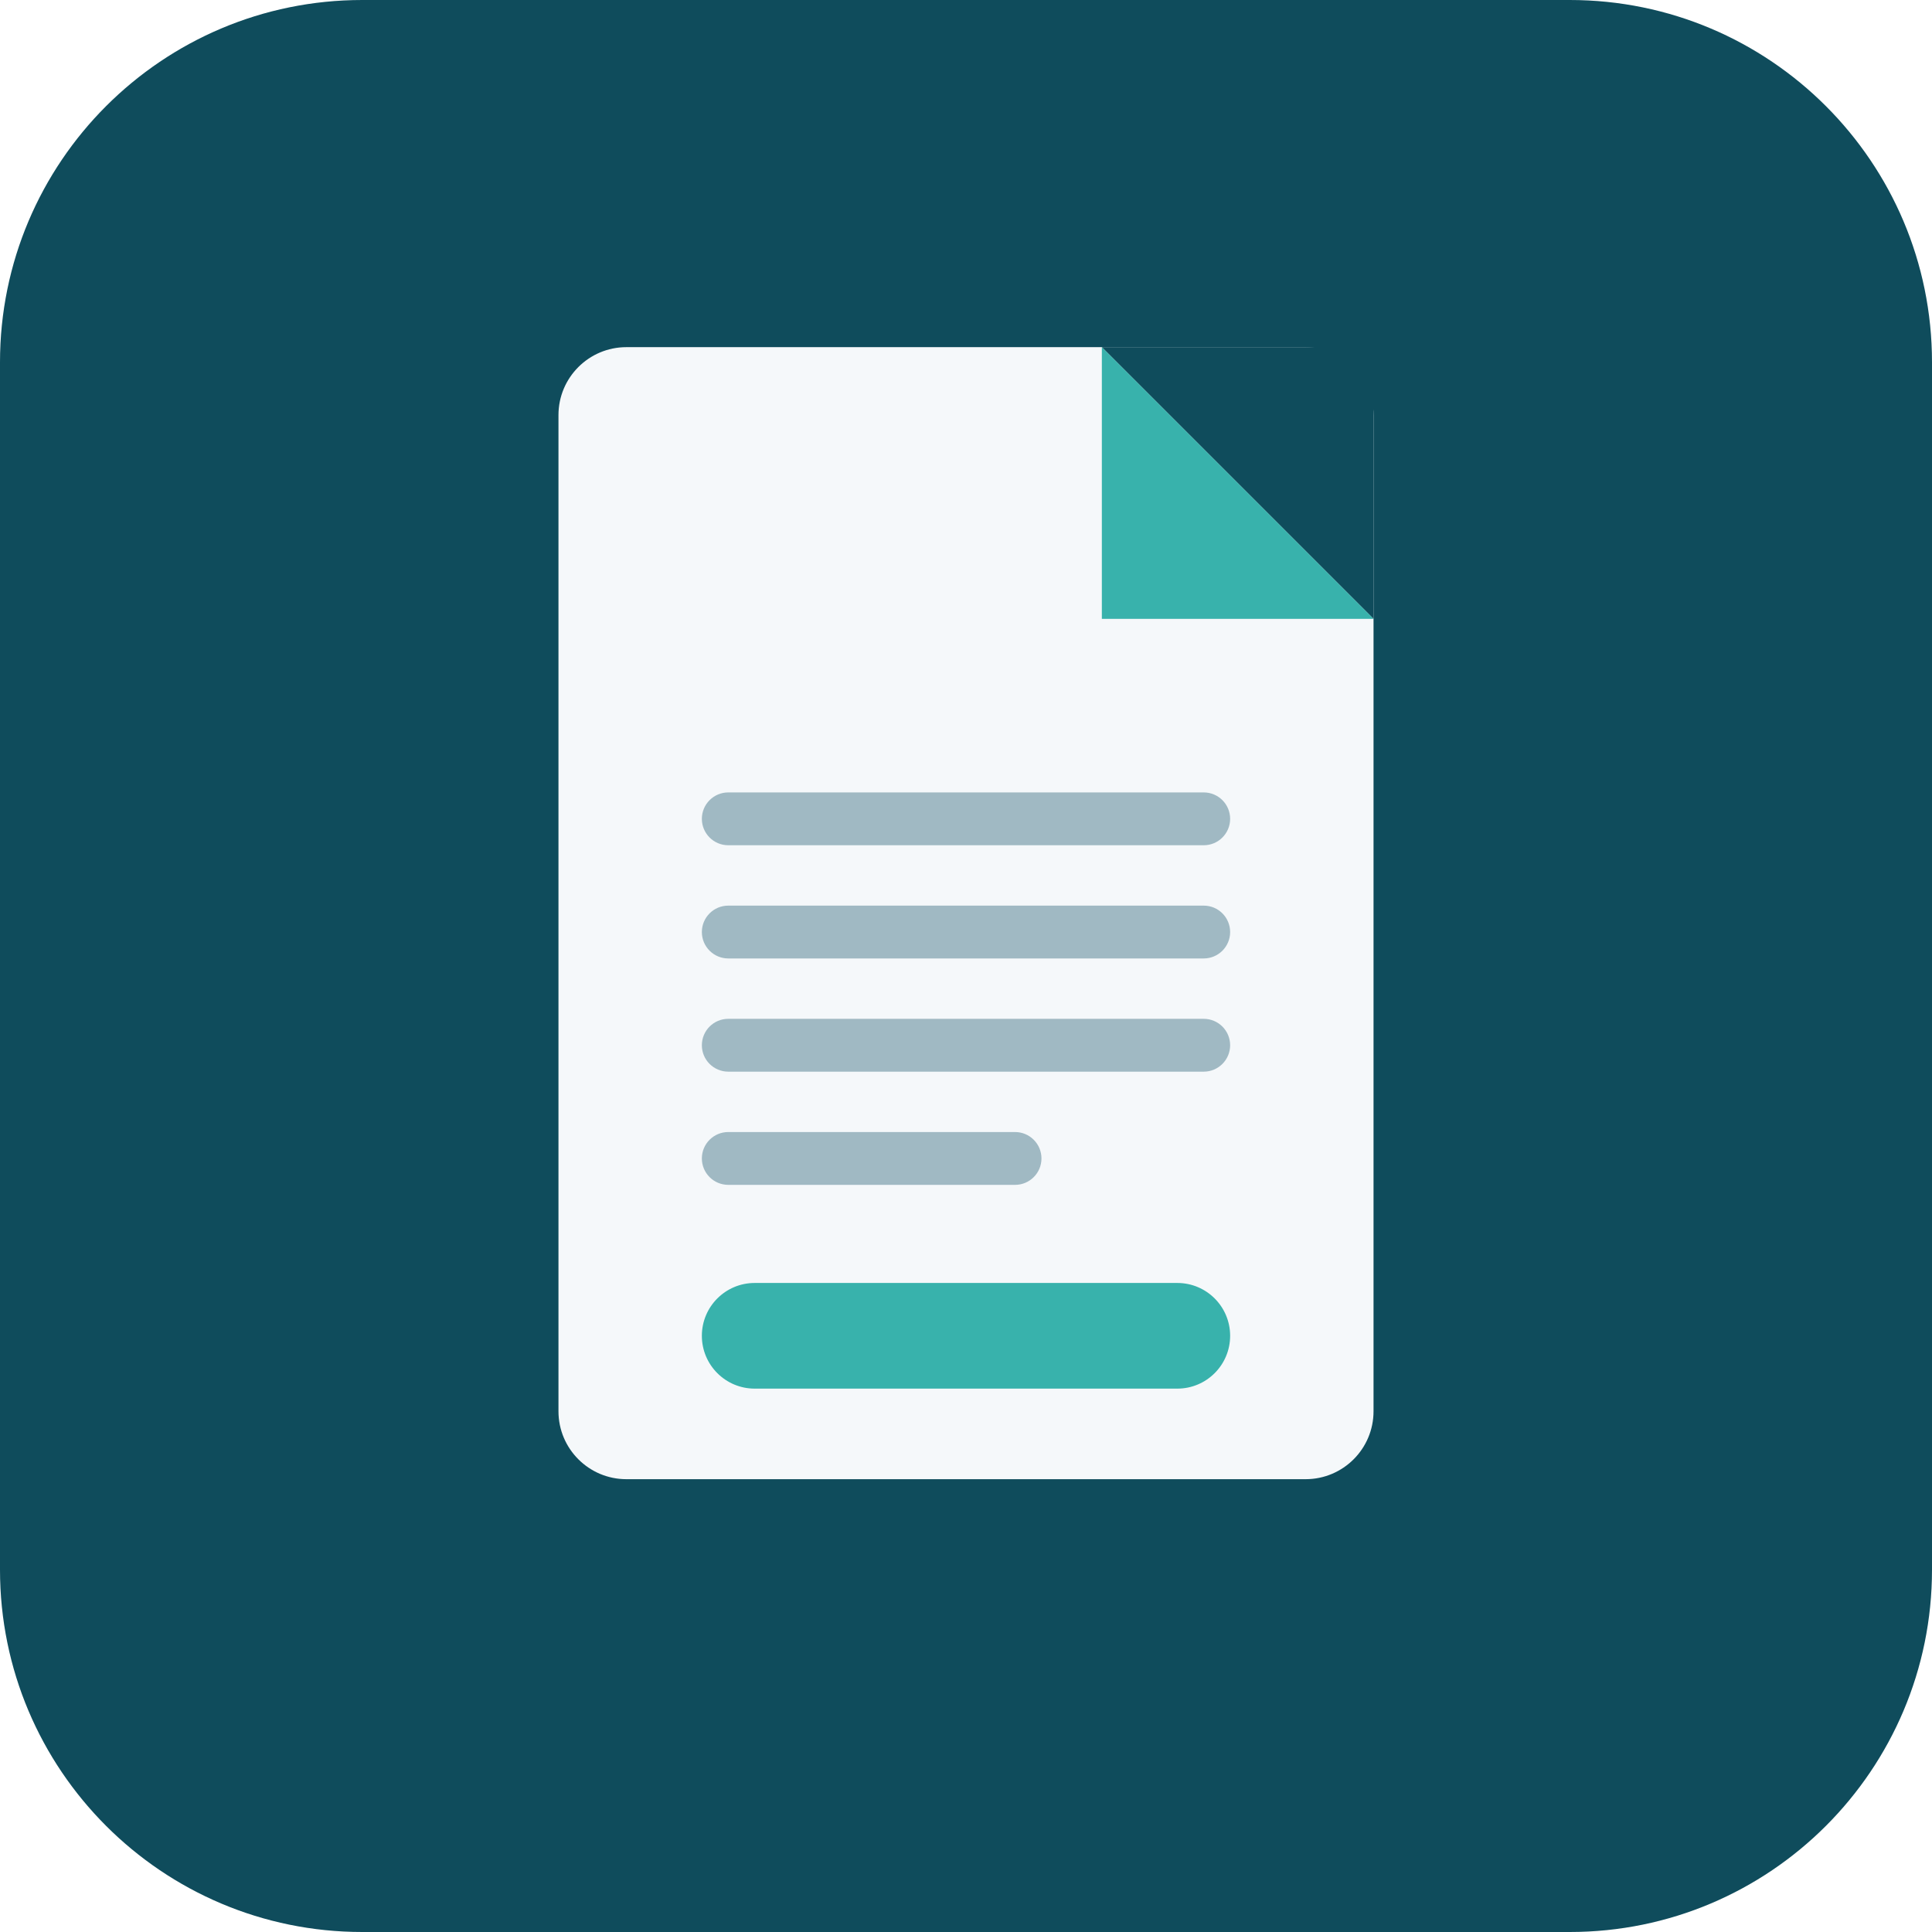
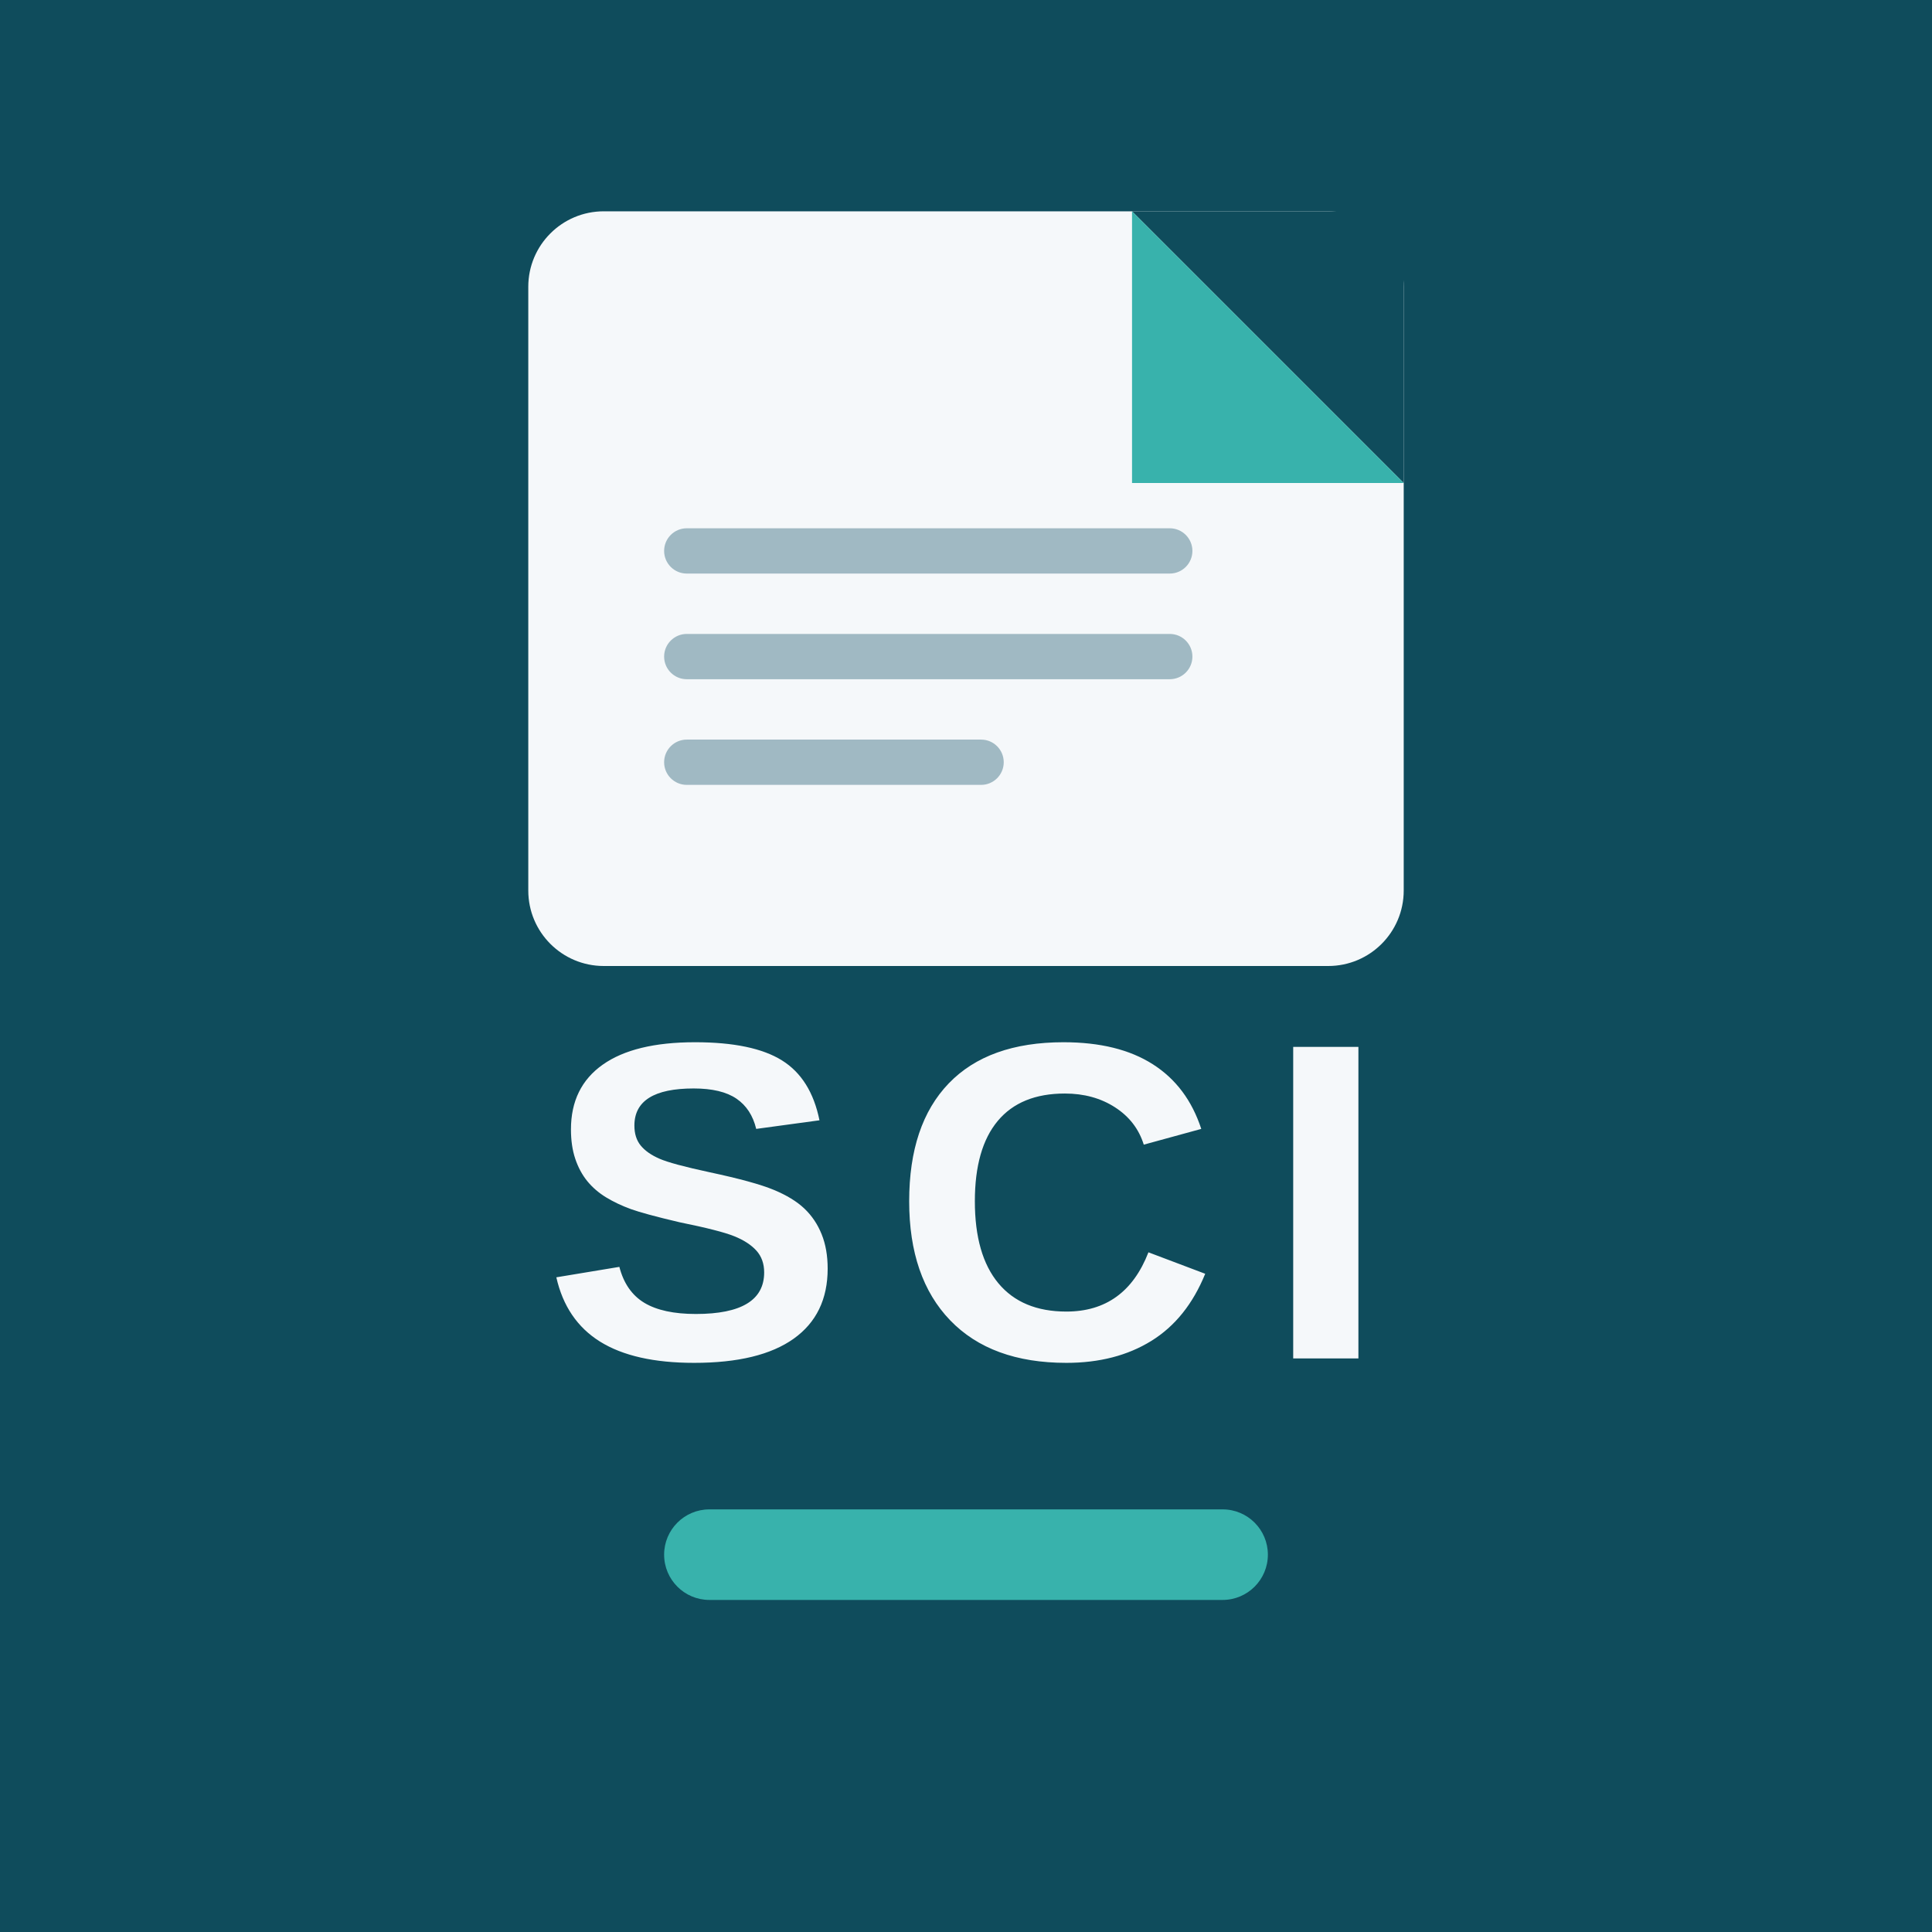
<svg xmlns="http://www.w3.org/2000/svg" viewBox="0 0 512 512" role="img">
-   <rect width="512" height="512" rx="96" fill="#0F4C5C" />
-   <rect x="148" y="92" width="216" height="300" rx="18" fill="#F5F8FA" />
-   <polygon points="292,92 364,92 364,164" fill="#0F4C5C" />
-   <polygon points="292,92 292,164 364,164" fill="#38B2AC" />
-   <rect x="186" y="210" width="140" height="14" rx="7" fill="#A0B9C3" />
-   <rect x="186" y="240" width="140" height="14" rx="7" fill="#A0B9C3" />
-   <rect x="186" y="270" width="140" height="14" rx="7" fill="#A0B9C3" />
-   <rect x="186" y="300" width="90" height="14" rx="7" fill="#A0B9C3" />
-   <rect x="186" y="340" width="140" height="28" rx="14" fill="#38B2AC" />
+   <rect width="512" height="512" fill="#0F4C5C" />
+   <rect x="140" y="56" width="232" height="200" rx="20" fill="#F5F8FA" />
+   <polygon points="300,56 372,56 372,128" fill="#0F4C5C" />
+   <polygon points="300,56 300,128 372,128" fill="#38B2AC" />
+   <rect x="176" y="140" width="140" height="12" rx="6" fill="#A0B9C3" />
+   <rect x="176" y="168" width="140" height="12" rx="6" fill="#A0B9C3" />
+   <rect x="176" y="196" width="90" height="12" rx="6" fill="#A0B9C3" />
+   <text x="256" y="360" text-anchor="middle" font-family="Arial, Helvetica, sans-serif" font-size="120" font-weight="700" fill="#F5F8FA" letter-spacing="12">SCI</text>
+   <rect x="176" y="400" width="160" height="24" rx="12" fill="#38B2AC" />
</svg>
